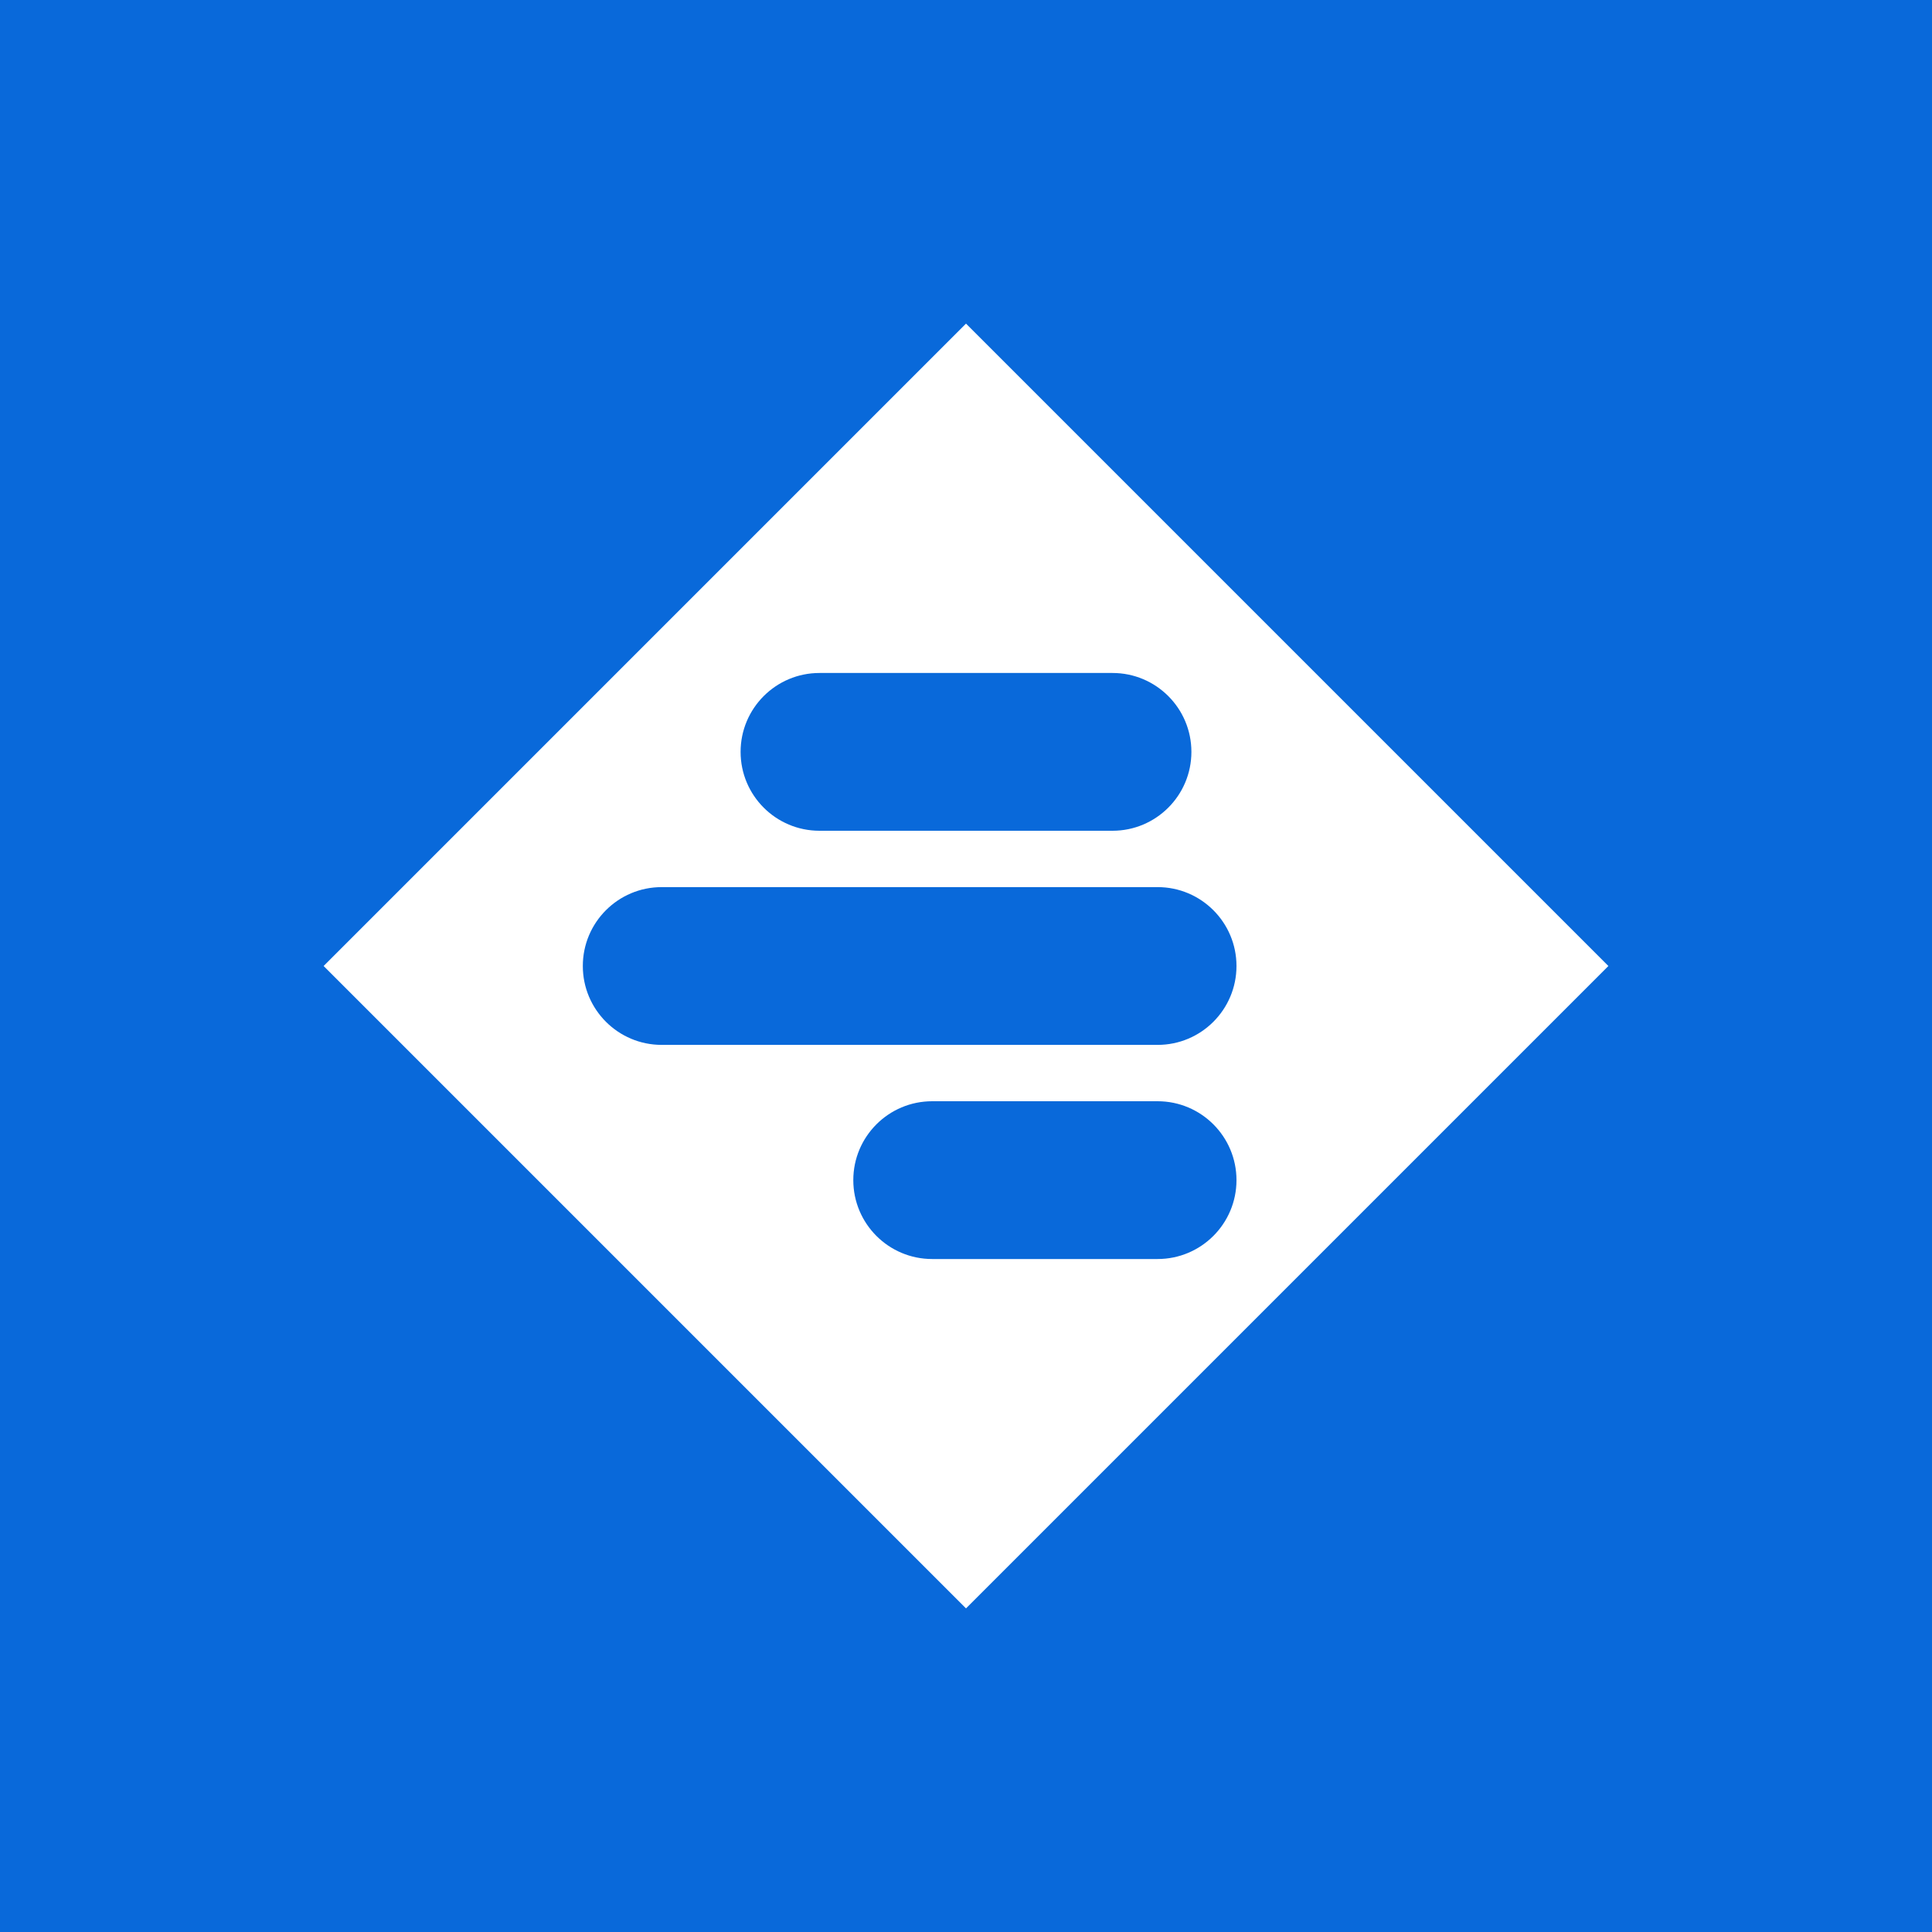
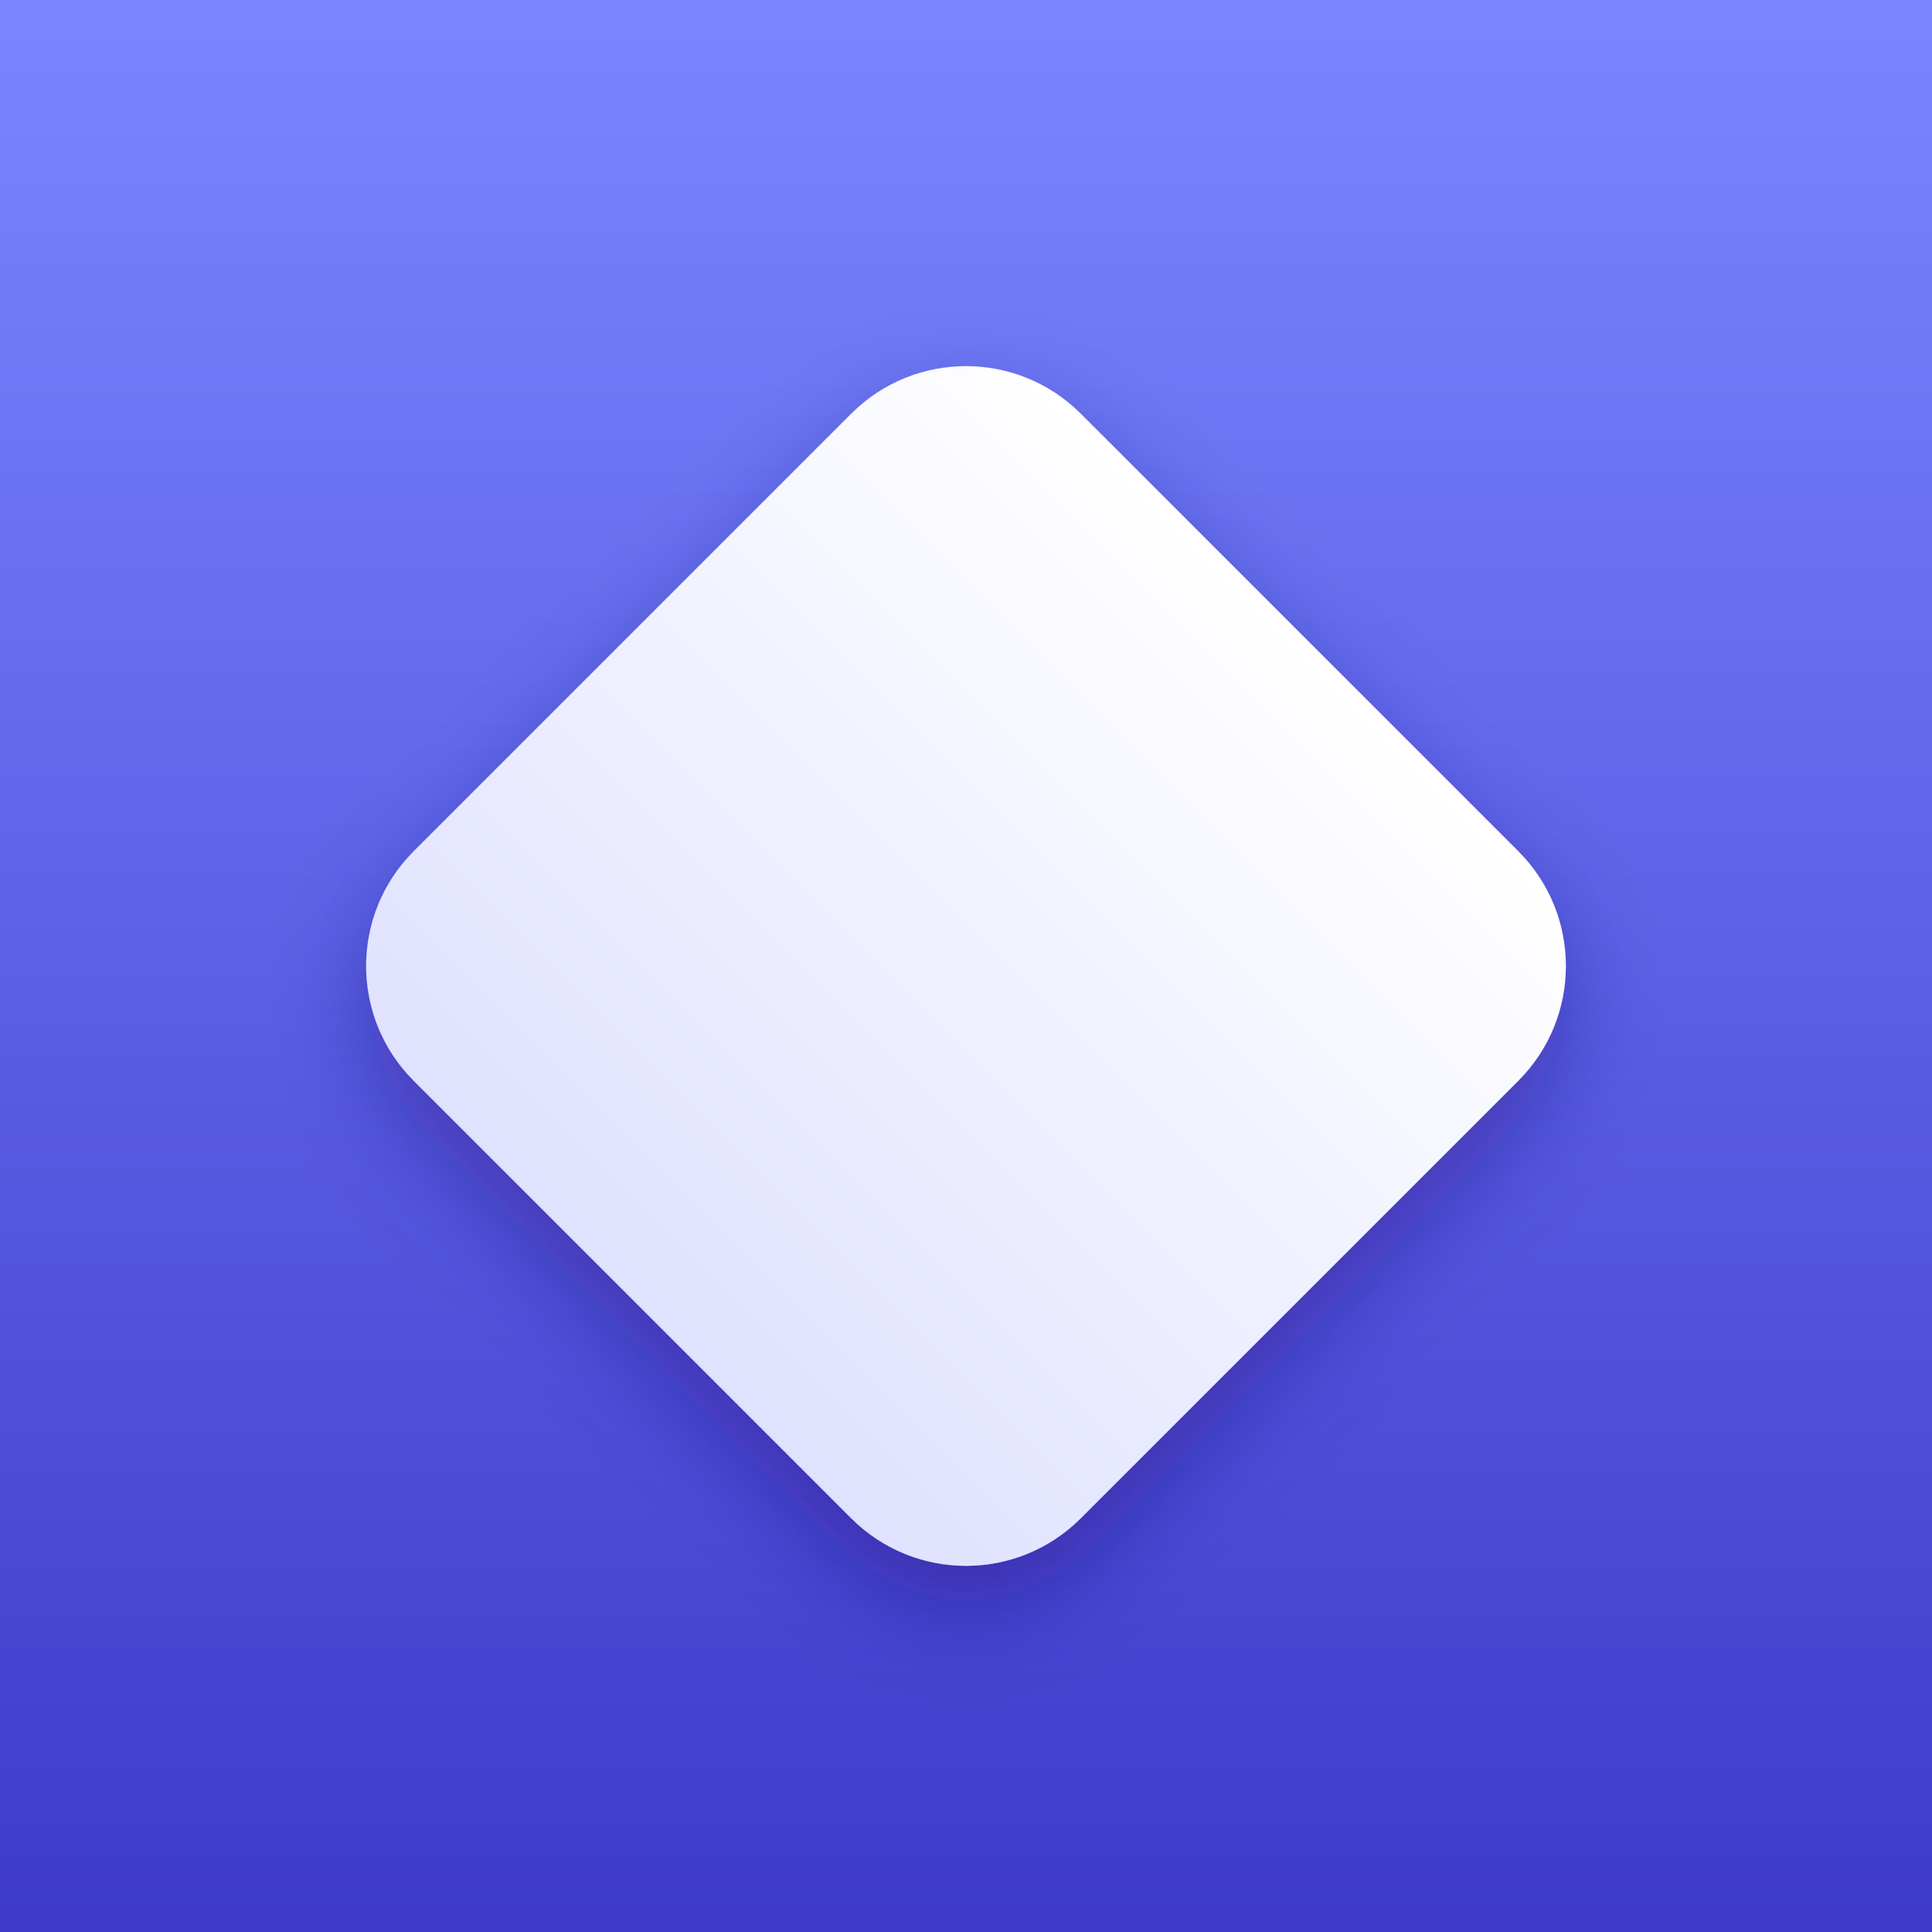
- <svg xmlns="http://www.w3.org/2000/svg" viewBox="0 0 120 120">
-   <rect width="120" height="120" fill="#0969da" />
-   <g transform="translate(18 18) scale(.7)">
-     <mask id="cut">
-       <rect width="120" height="120" fill="#fff" />
-       <rect x="40" y="34" width="40" height="14" rx="7" fill="#000" />
-       <rect x="26" y="53" width="58" height="14" rx="7" fill="#000" />
-       <rect x="50" y="72" width="34" height="14" rx="7" fill="#000" />
-     </mask>
-     <polygon mask="url(#cut)" points="60,3 117,60 60,117 3,60" fill="#fff" />
+ <svg xmlns="http://www.w3.org/2000/svg" viewBox="0 0 1024 1024">
+   <defs>
+     <linearGradient id="bg" x1="0" y1="0" x2="0" y2="1">
+       <stop offset="0" stop-color="#7a86ff" />
+       <stop offset="1" stop-color="#3d3acb" />
+     </linearGradient>
+     <linearGradient id="dm" x1="0" y1="0" x2="0" y2="1">
+       <stop offset="0" stop-color="#fff" />
+       <stop offset="1" stop-color="#e0e2ff" />
+     </linearGradient>
+     <filter id="sh" x="-20%" y="-20%" width="140%" height="150%">
+       <feDropShadow dx="0" dy="22" stdDeviation="26" flood-color="#17126b" flood-opacity=".38" />
+     </filter>
+   </defs>
+   <rect width="1024" height="1024" fill="url(#bg)" />
+   <g filter="url(#sh)">
+     <rect x="262" y="262" width="500" height="500" rx="86" transform="rotate(45 512 512)" fill="url(#dm)" />
  </g>
</svg>
